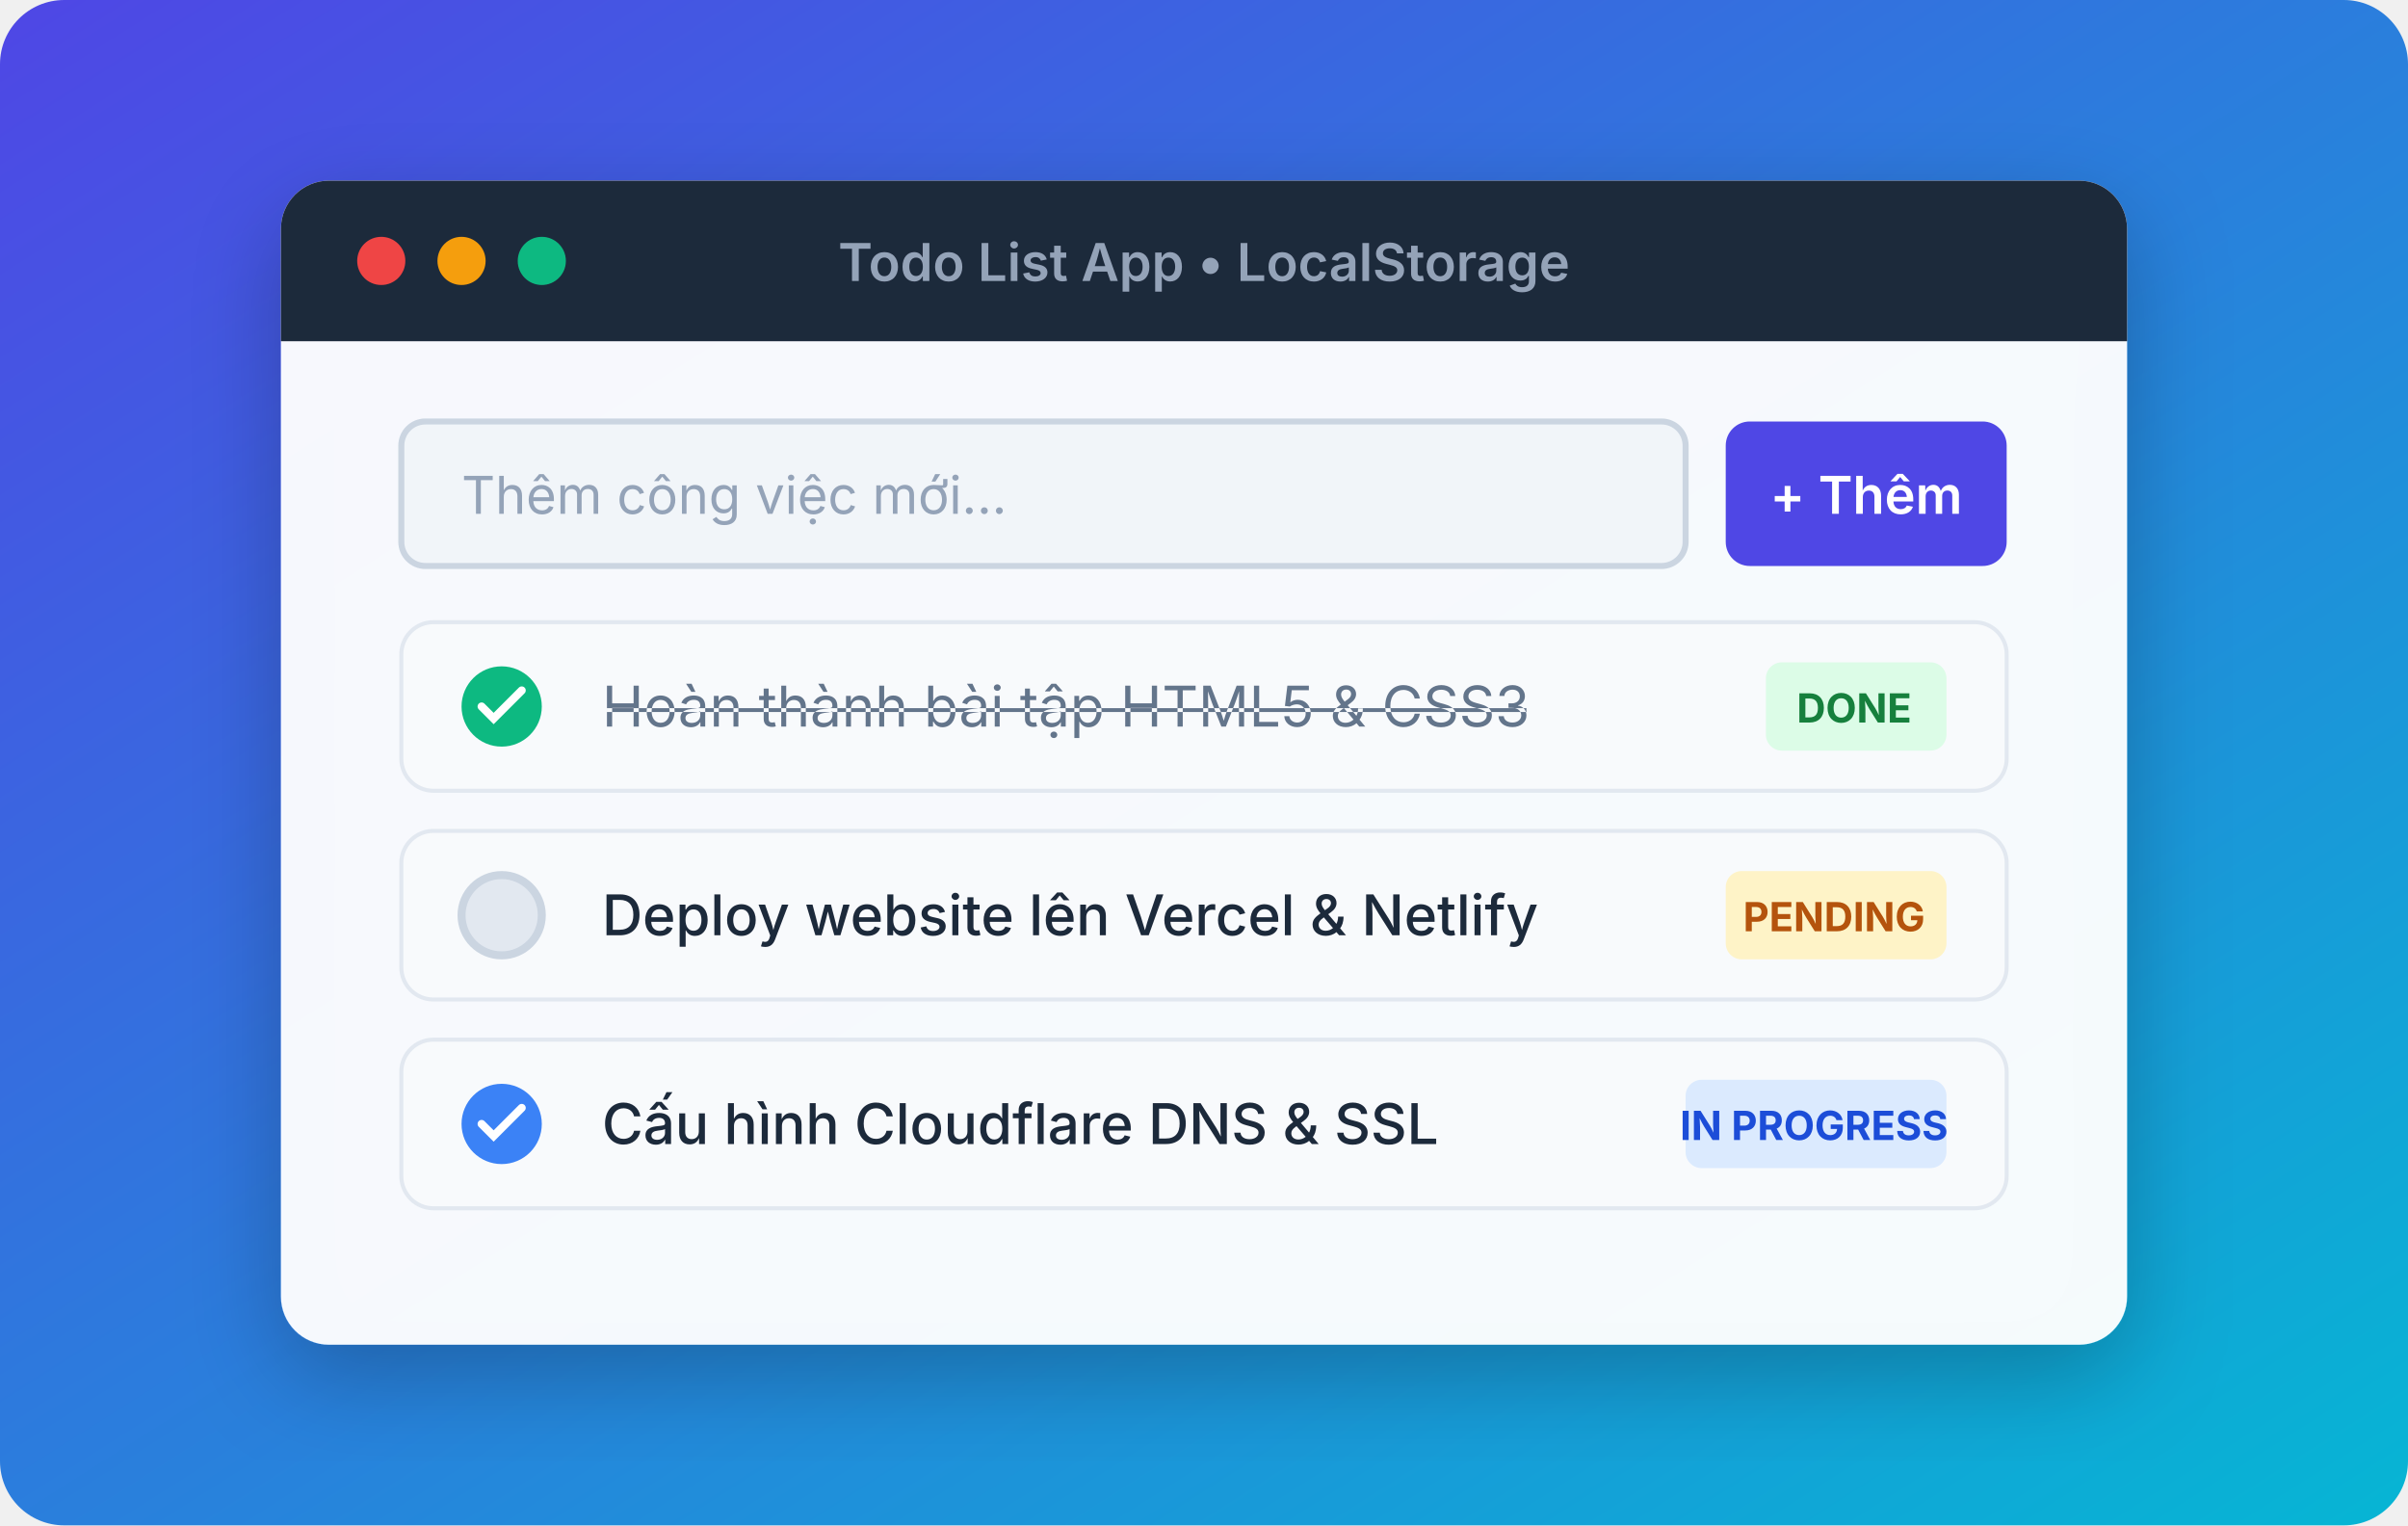
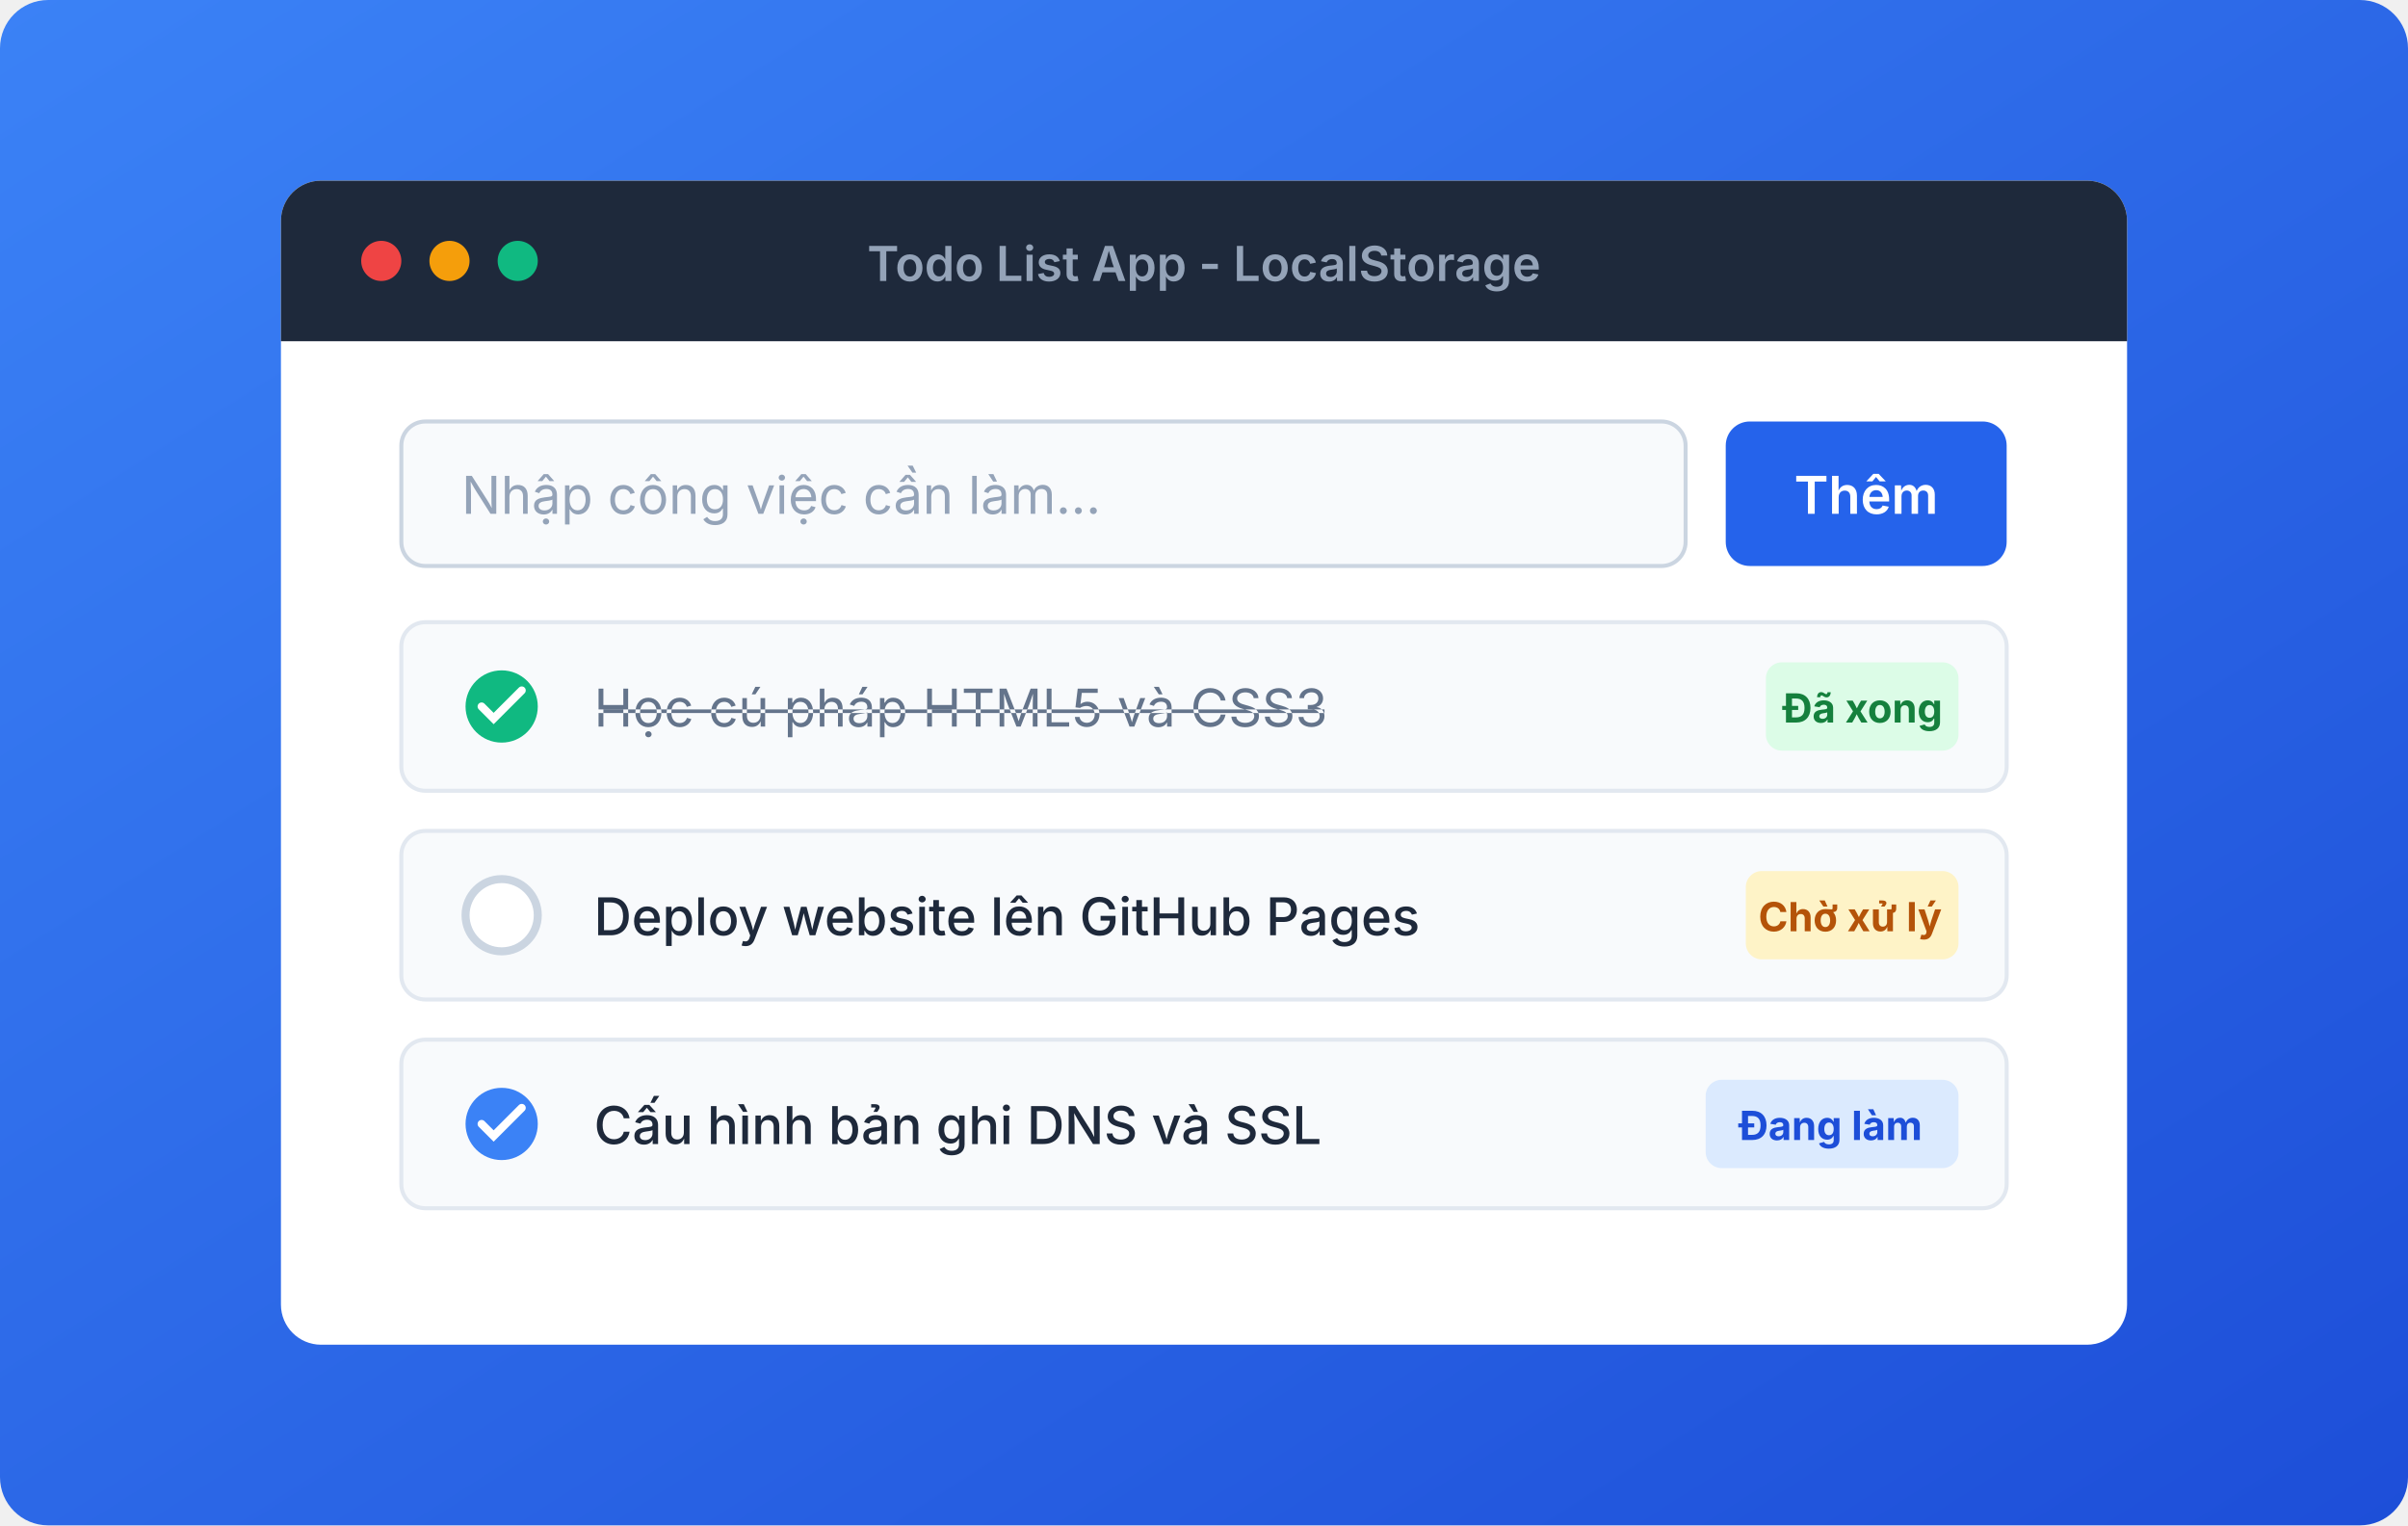
<svg xmlns="http://www.w3.org/2000/svg" viewBox="0 0 600 380" width="100%" height="100%">
  <defs>
    <linearGradient id="bg1" x1="0%" y1="0%" x2="100%" y2="100%">
-       <stop offset="0%" stop-color="#4f46e5" />
-       <stop offset="100%" stop-color="#06b6d4" />
+       <stop offset="0%" stop-color="#3b82f6" />
+       <stop offset="100%" stop-color="#1d4ed8" />
    </linearGradient>
-     <filter id="shadow1" x="-10%" y="-10%" width="120%" height="120%">
-       <feDropShadow dx="0" dy="8" stdDeviation="12" flood-color="#000" flood-opacity="0.25" />
-     </filter>
  </defs>
-   <rect width="600" height="380" rx="16" fill="url(#bg1)" />
-   <g filter="url(#shadow1)">
-     <rect x="70" y="45" width="460" height="290" rx="12" fill="#ffffff" fill-opacity="0.95" />
-     <path d="M 70 57 A 12 12 0 0 1 82 45 L 518 45 A 12 12 0 0 1 530 57 L 530 85 L 70 85 Z" fill="#1e293b" />
-     <circle cx="95" cy="65" r="6" fill="#ef4444" />
-     <circle cx="115" cy="65" r="6" fill="#f59e0b" />
-     <circle cx="135" cy="65" r="6" fill="#10b981" />
-     <text x="300" y="70" fill="#94a3b8" font-family="-apple-system, sans-serif" font-size="13" font-weight="600" text-anchor="middle">Todo List App • LocalStorage</text>
-     <rect x="100" y="105" width="320" height="36" rx="6" fill="#f1f5f9" stroke="#cbd5e1" stroke-width="1.5" />
-     <text x="115" y="128" fill="#94a3b8" font-family="-apple-system, sans-serif" font-size="13">Thêm công việc mới...</text>
-     <rect x="430" y="105" width="70" height="36" rx="6" fill="#4f46e5" />
-     <text x="465" y="128" fill="#ffffff" font-family="-apple-system, sans-serif" font-size="13" font-weight="600" text-anchor="middle">+ Thêm</text>
-     <rect x="100" y="155" width="400" height="42" rx="8" fill="#f8fafc" stroke="#e2e8f0" />
-     <circle cx="125" cy="176" r="10" fill="#10b981" />
-     <path d="M 120 176 L 123 179 L 130 172" stroke="#ffffff" stroke-width="2" fill="none" stroke-linecap="round" />
-     <text x="150" y="181" fill="#64748b" font-family="-apple-system, sans-serif" font-size="14" text-decoration="line-through">Hoàn thành bài tập HTML5 &amp; CSS3</text>
-     <rect x="440" y="165" width="45" height="22" rx="4" fill="#dcfce7" />
-     <text x="462" y="180" fill="#15803d" font-family="-apple-system, sans-serif" font-size="10" font-weight="700" text-anchor="middle">DONE</text>
-     <rect x="100" y="207" width="400" height="42" rx="8" fill="#f8fafc" stroke="#e2e8f0" />
-     <circle cx="125" cy="228" r="10" fill="#e2e8f0" stroke="#cbd5e1" stroke-width="2" />
-     <text x="150" y="233" fill="#1e293b" font-family="-apple-system, sans-serif" font-size="14" font-weight="500">Deploy website lên Vercel &amp; Netlify</text>
-     <rect x="430" y="217" width="55" height="22" rx="4" fill="#fef3c7" />
-     <text x="457" y="232" fill="#b45309" font-family="-apple-system, sans-serif" font-size="10" font-weight="700" text-anchor="middle">PENDING</text>
-     <rect x="100" y="259" width="400" height="42" rx="8" fill="#f8fafc" stroke="#e2e8f0" />
-     <circle cx="125" cy="280" r="10" fill="#3b82f6" />
-     <path d="M 120 280 L 123 283 L 130 276" stroke="#ffffff" stroke-width="2" fill="none" stroke-linecap="round" />
-     <text x="150" y="285" fill="#1e293b" font-family="-apple-system, sans-serif" font-size="14" font-weight="500">Cấu hình Cloudflare DNS &amp; SSL</text>
-     <rect x="420" y="269" width="65" height="22" rx="4" fill="#dbeafe" />
-     <text x="452" y="284" fill="#1d4ed8" font-family="-apple-system, sans-serif" font-size="10" font-weight="700" text-anchor="middle">IN PROGRESS</text>
-   </g>
+   <rect width="600" height="380" rx="12" fill="url(#bg1)" />
+   <rect x="70" y="45" width="460" height="290" rx="10" fill="#ffffff" />
+   <path d="M 70 55 A 10 10 0 0 1 80 45 L 520 45 A 10 10 0 0 1 530 55 L 530 85 L 70 85 Z" fill="#1e293b" />
+   <circle cx="95" cy="65" r="5" fill="#ef4444" />
+   <circle cx="112" cy="65" r="5" fill="#f59e0b" />
+   <circle cx="129" cy="65" r="5" fill="#10b981" />
+   <text x="300" y="70" fill="#94a3b8" font-family="-apple-system, sans-serif" font-size="12" font-weight="600" text-anchor="middle">Todo List App - LocalStorage</text>
+   <rect x="100" y="105" width="320" height="36" rx="6" fill="#f8fafc" stroke="#cbd5e1" />
+   <text x="115" y="128" fill="#94a3b8" font-family="-apple-system, sans-serif" font-size="13">Nhập công việc cần làm...</text>
+   <rect x="430" y="105" width="70" height="36" rx="6" fill="#2563eb" />
+   <text x="465" y="128" fill="#ffffff" font-family="-apple-system, sans-serif" font-size="13" font-weight="600" text-anchor="middle">Thêm</text>
+   <rect x="100" y="155" width="400" height="42" rx="6" fill="#f8fafc" stroke="#e2e8f0" />
+   <circle cx="125" cy="176" r="9" fill="#10b981" />
+   <path d="M 120 176 L 123 179 L 130 172" stroke="#ffffff" stroke-width="2" fill="none" stroke-linecap="round" />
+   <text x="148" y="181" fill="#64748b" font-family="-apple-system, sans-serif" font-size="13" text-decoration="line-through">Học cú pháp HTML5 và CSS3</text>
+   <rect x="440" y="165" width="48" height="22" rx="4" fill="#dcfce7" />
+   <text x="464" y="180" fill="#15803d" font-family="-apple-system, sans-serif" font-size="10" font-weight="700" text-anchor="middle">Đã xong</text>
+   <rect x="100" y="207" width="400" height="42" rx="6" fill="#f8fafc" stroke="#e2e8f0" />
+   <circle cx="125" cy="228" r="9" fill="#ffffff" stroke="#cbd5e1" stroke-width="2" />
+   <text x="148" y="233" fill="#1e293b" font-family="-apple-system, sans-serif" font-size="13" font-weight="500">Deploy website lên GitHub Pages</text>
+   <rect x="435" y="217" width="53" height="22" rx="4" fill="#fef3c7" />
+   <text x="461" y="232" fill="#b45309" font-family="-apple-system, sans-serif" font-size="10" font-weight="700" text-anchor="middle">Chờ xử lý</text>
+   <rect x="100" y="259" width="400" height="42" rx="6" fill="#f8fafc" stroke="#e2e8f0" />
+   <circle cx="125" cy="280" r="9" fill="#3b82f6" />
+   <path d="M 120 280 L 123 283 L 130 276" stroke="#ffffff" stroke-width="2" fill="none" stroke-linecap="round" />
+   <text x="148" y="285" fill="#1e293b" font-family="-apple-system, sans-serif" font-size="13" font-weight="500">Cấu hình bản ghi DNS và SSL</text>
+   <rect x="425" y="269" width="63" height="22" rx="4" fill="#dbeafe" />
+   <text x="456" y="284" fill="#1d4ed8" font-family="-apple-system, sans-serif" font-size="10" font-weight="700" text-anchor="middle">Đang làm</text>
</svg>
